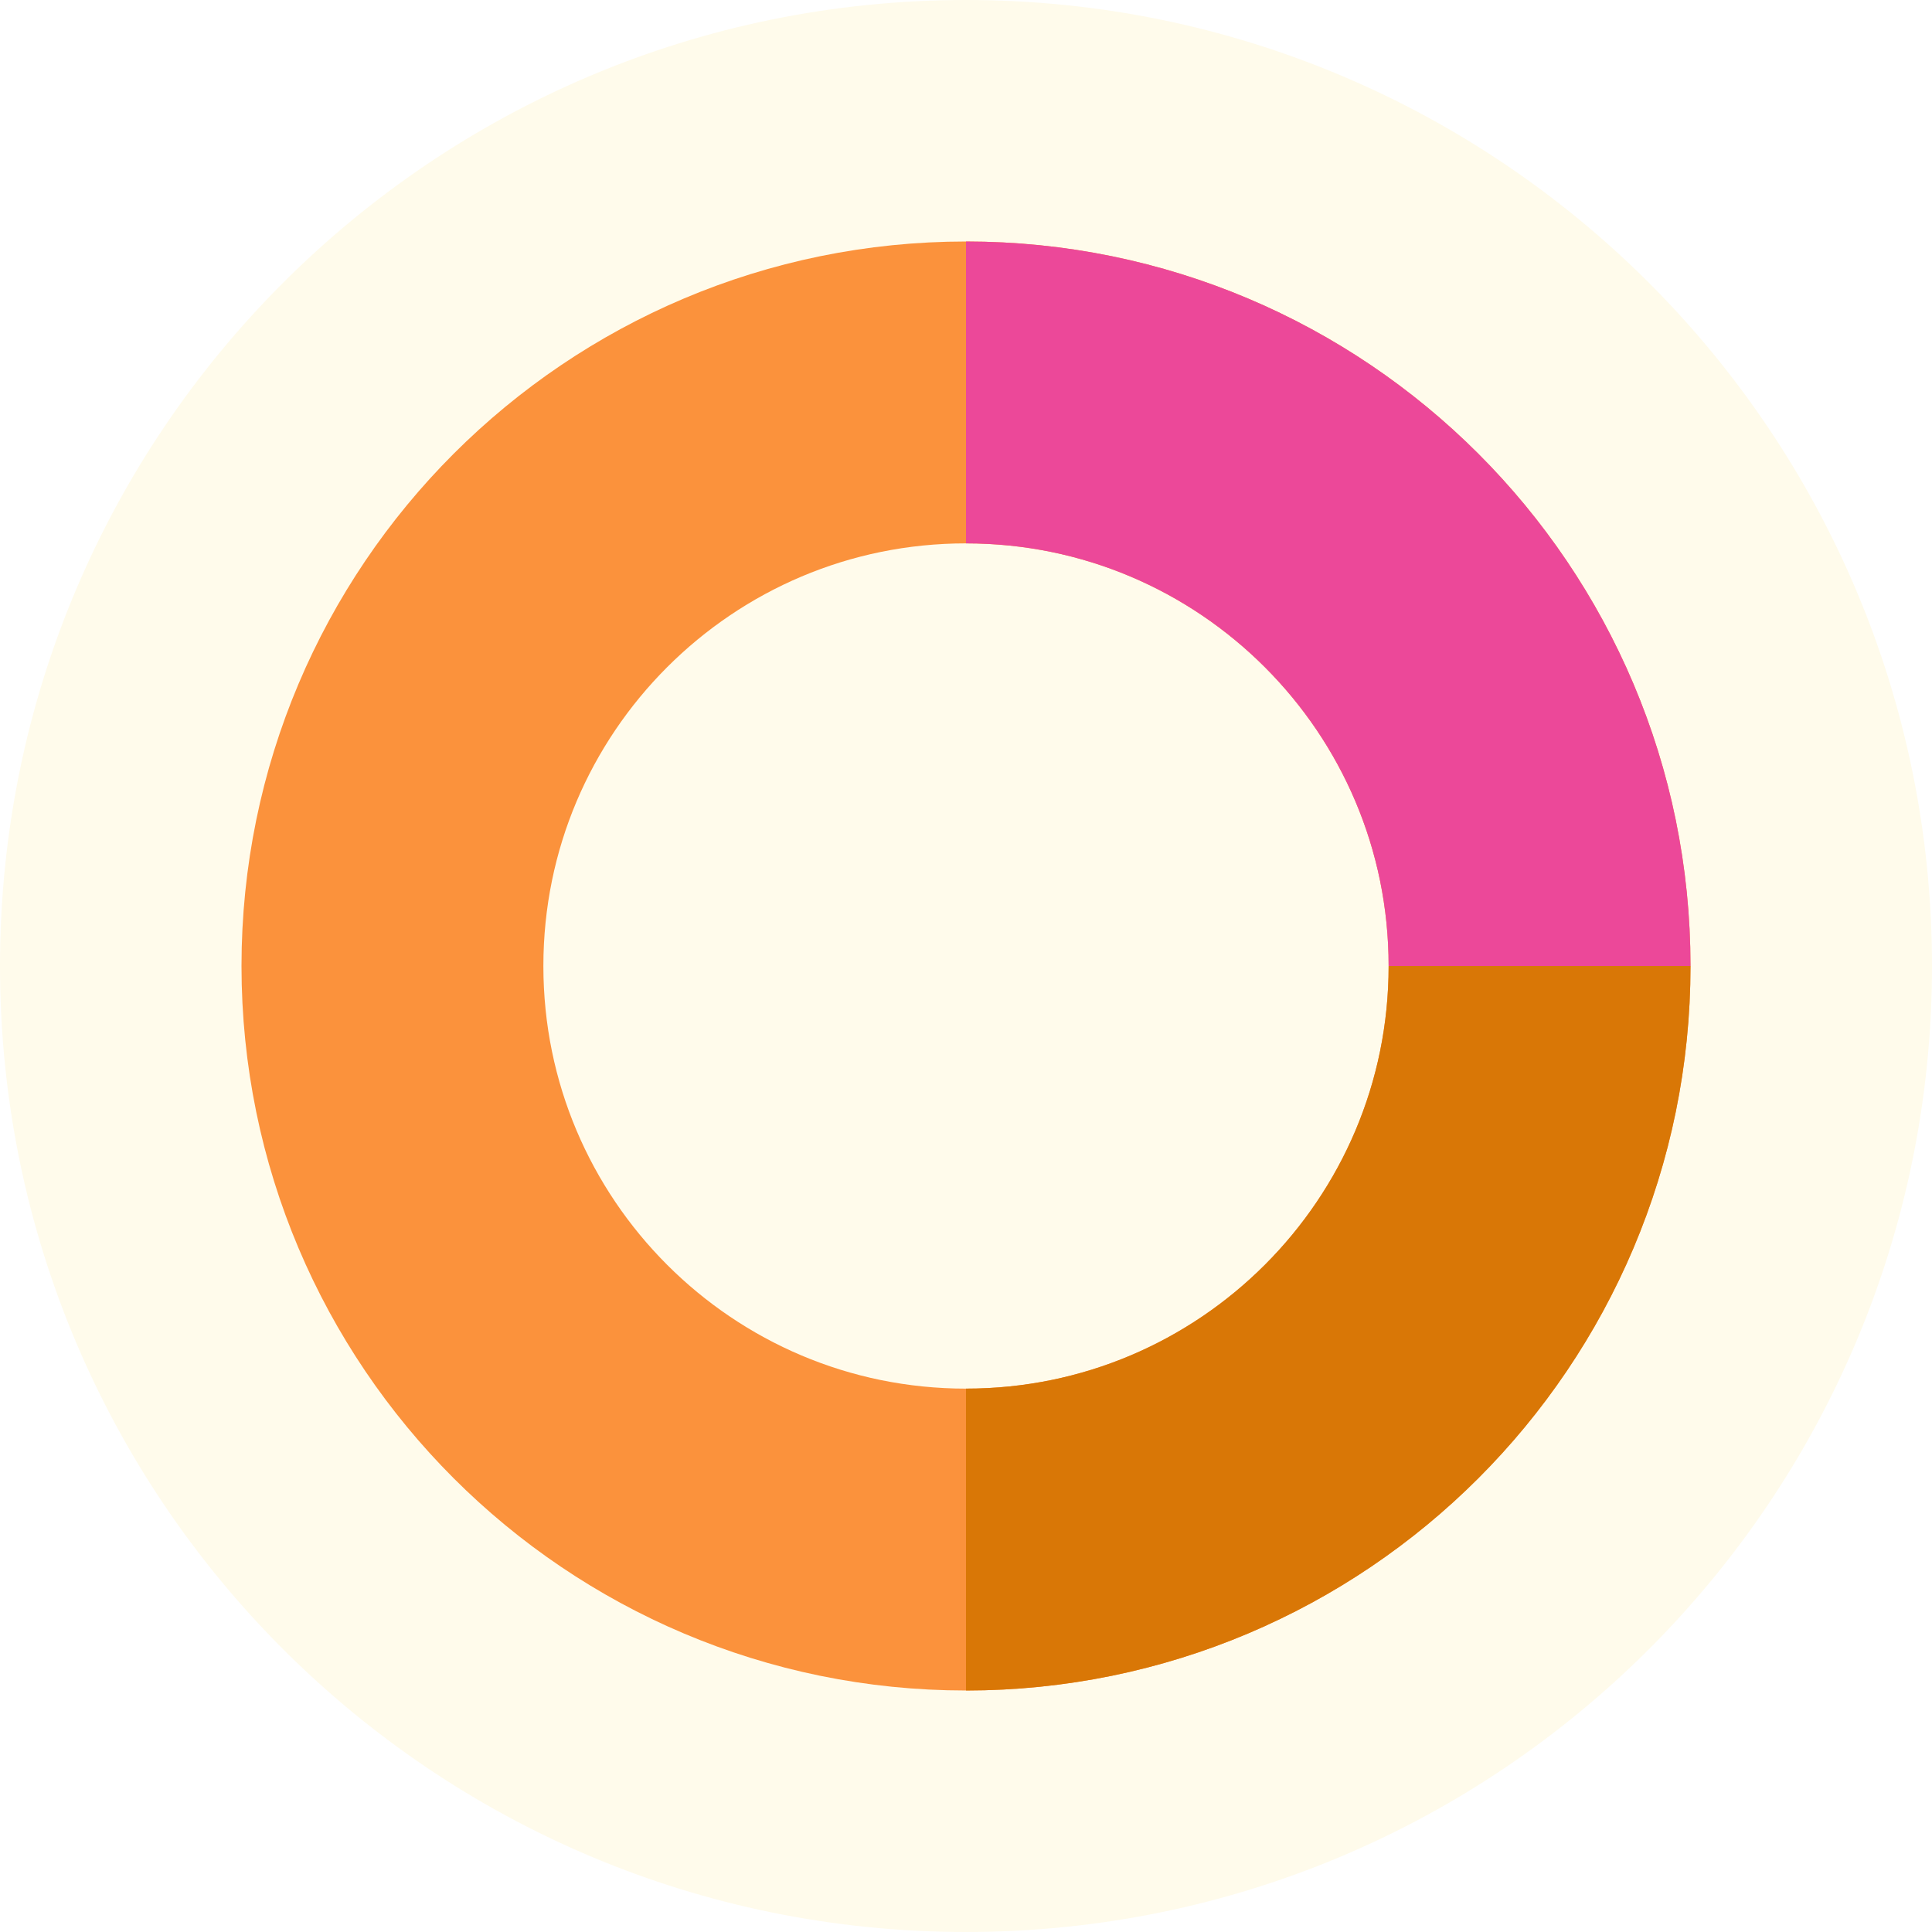
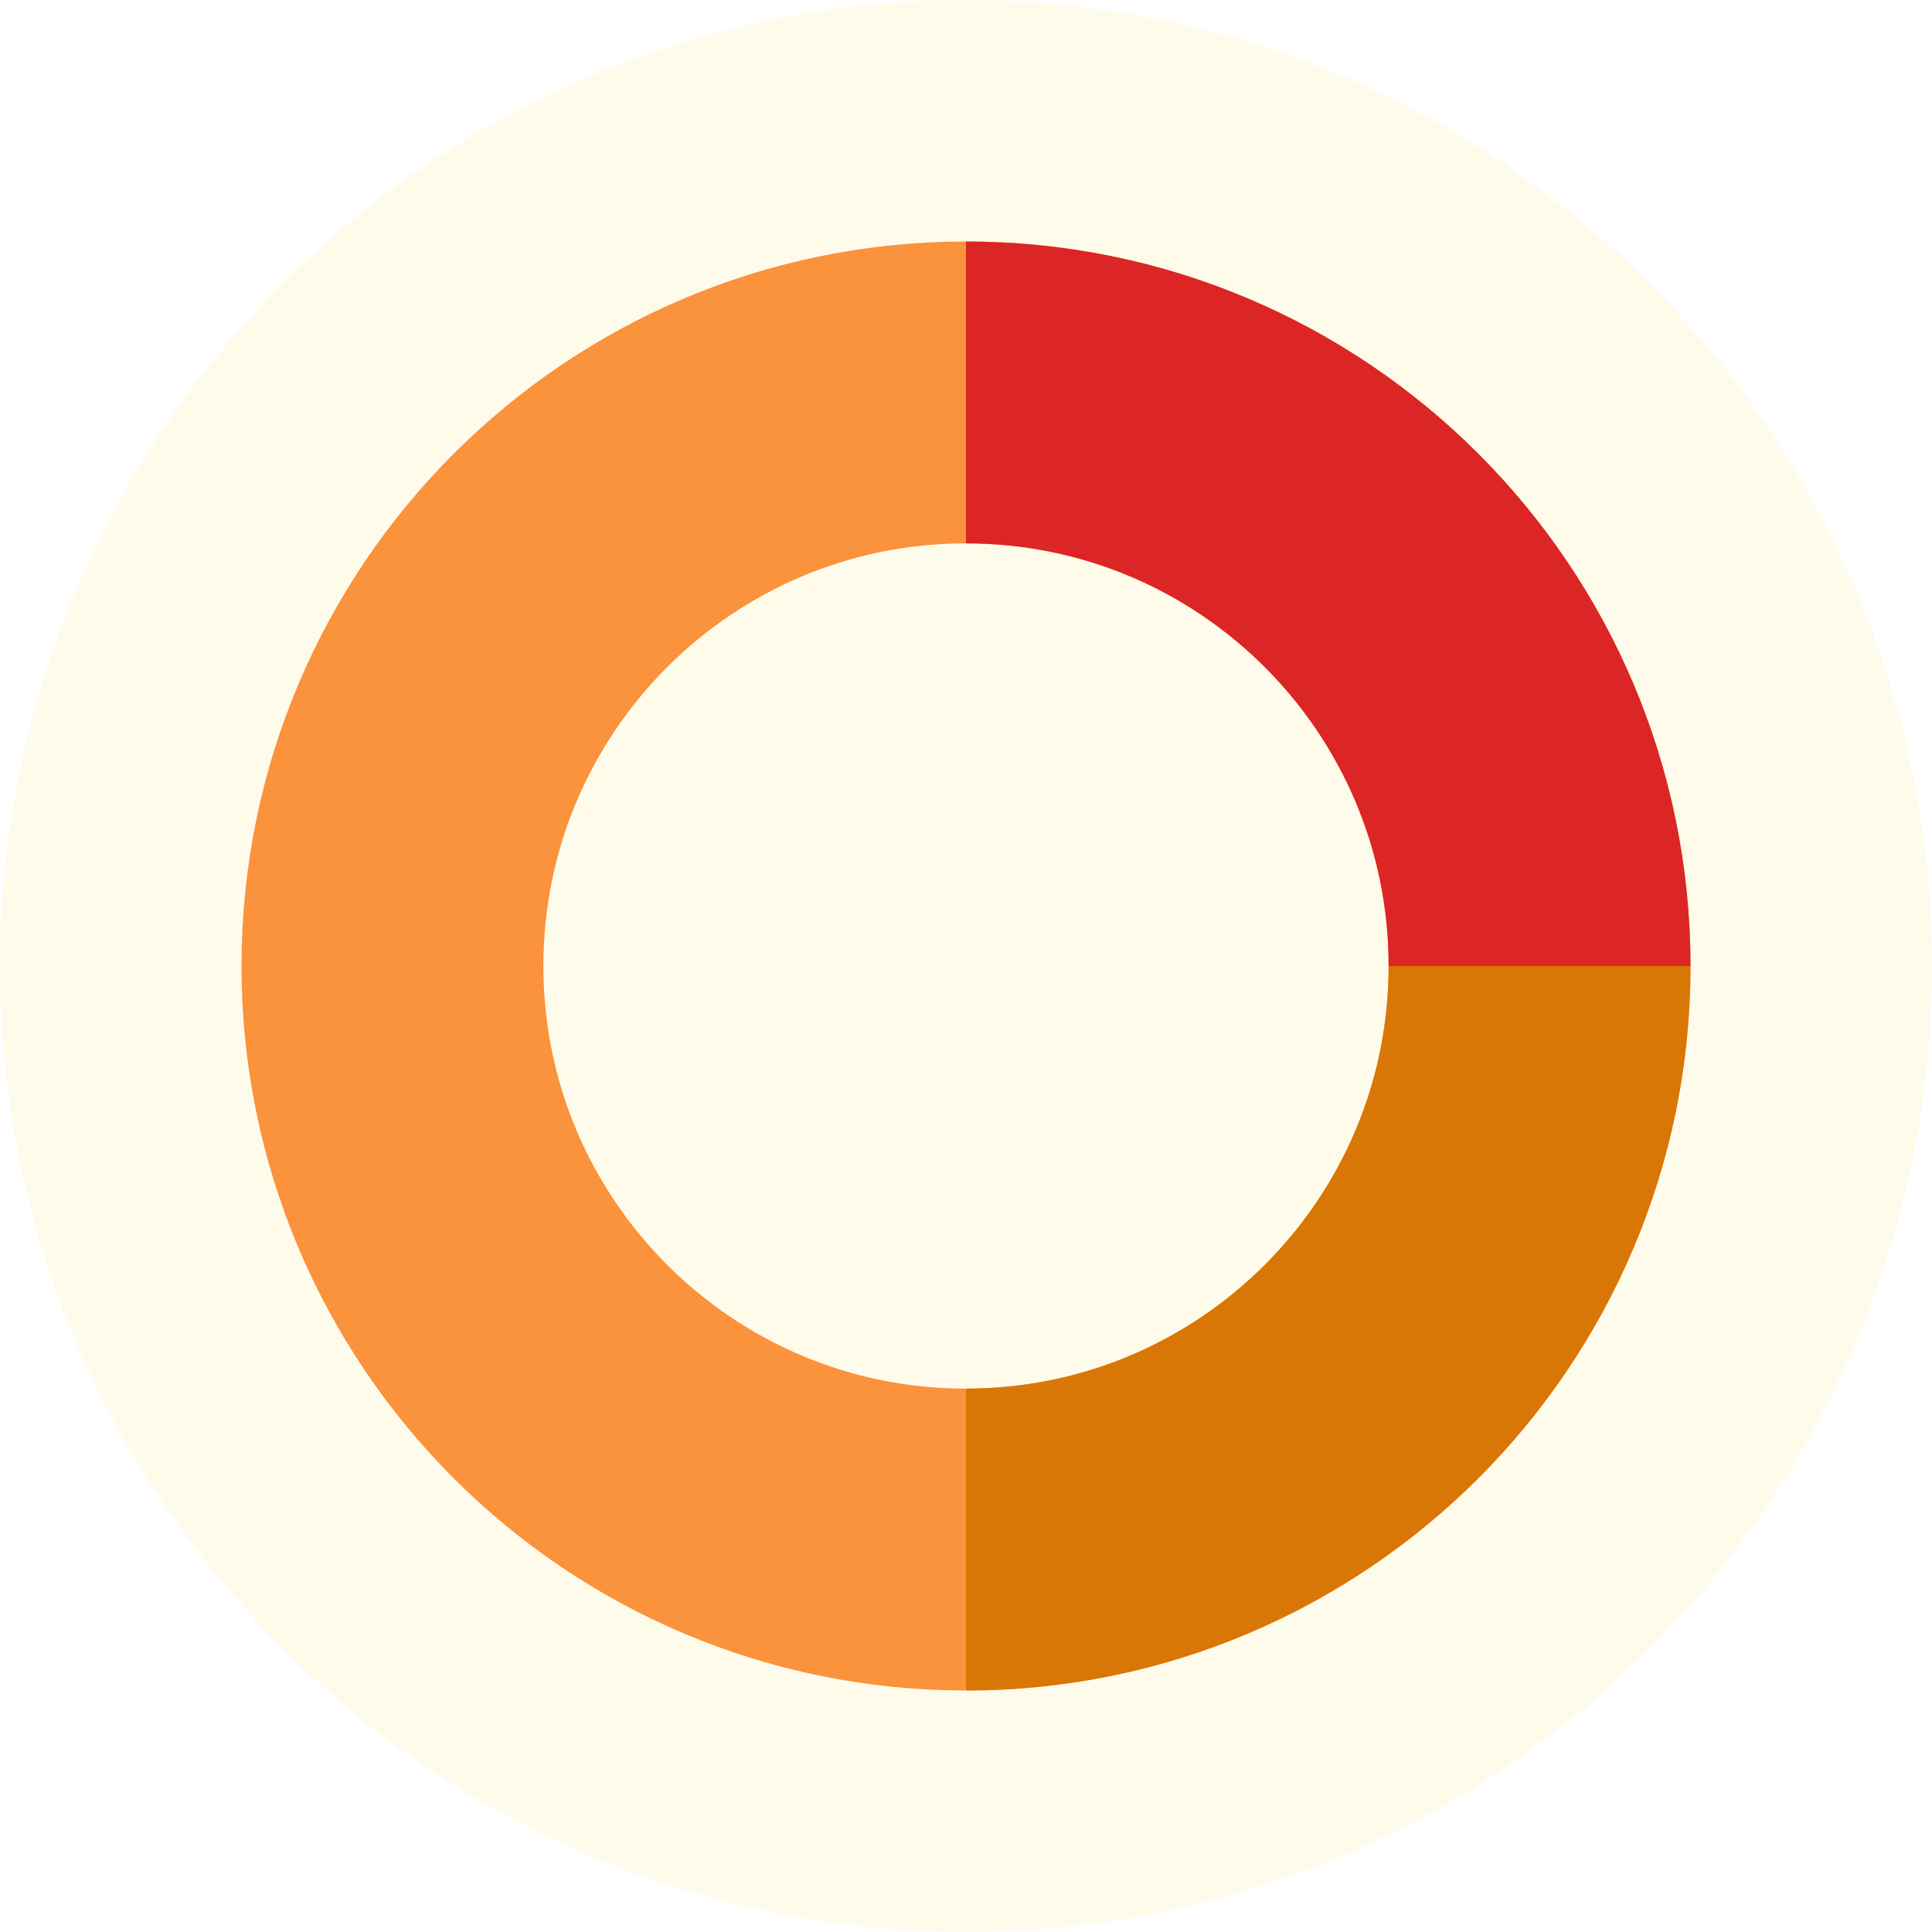
<svg xmlns="http://www.w3.org/2000/svg" viewBox="0 0 32 32">
  <circle cx="16" cy="16" r="16" fill="#fffbeb" />
  <circle cx="16" cy="16" r="9.5" fill="none" stroke="#fb923c" stroke-width="5" />
-   <path d="M16 6.500a9.500 9.500 0 0 1 9.500 9.500" fill="none" stroke="#ec4899" stroke-width="5" />
+   <path d="M16 6.500a9.500 9.500 0 0 1 9.500 9.500" fill="none" stroke="#dc2626" stroke-width="5" />
  <path d="M25.500 16a9.500 9.500 0 0 1-9.500 9.500" fill="none" stroke="#d97706" stroke-width="5" />
</svg>
